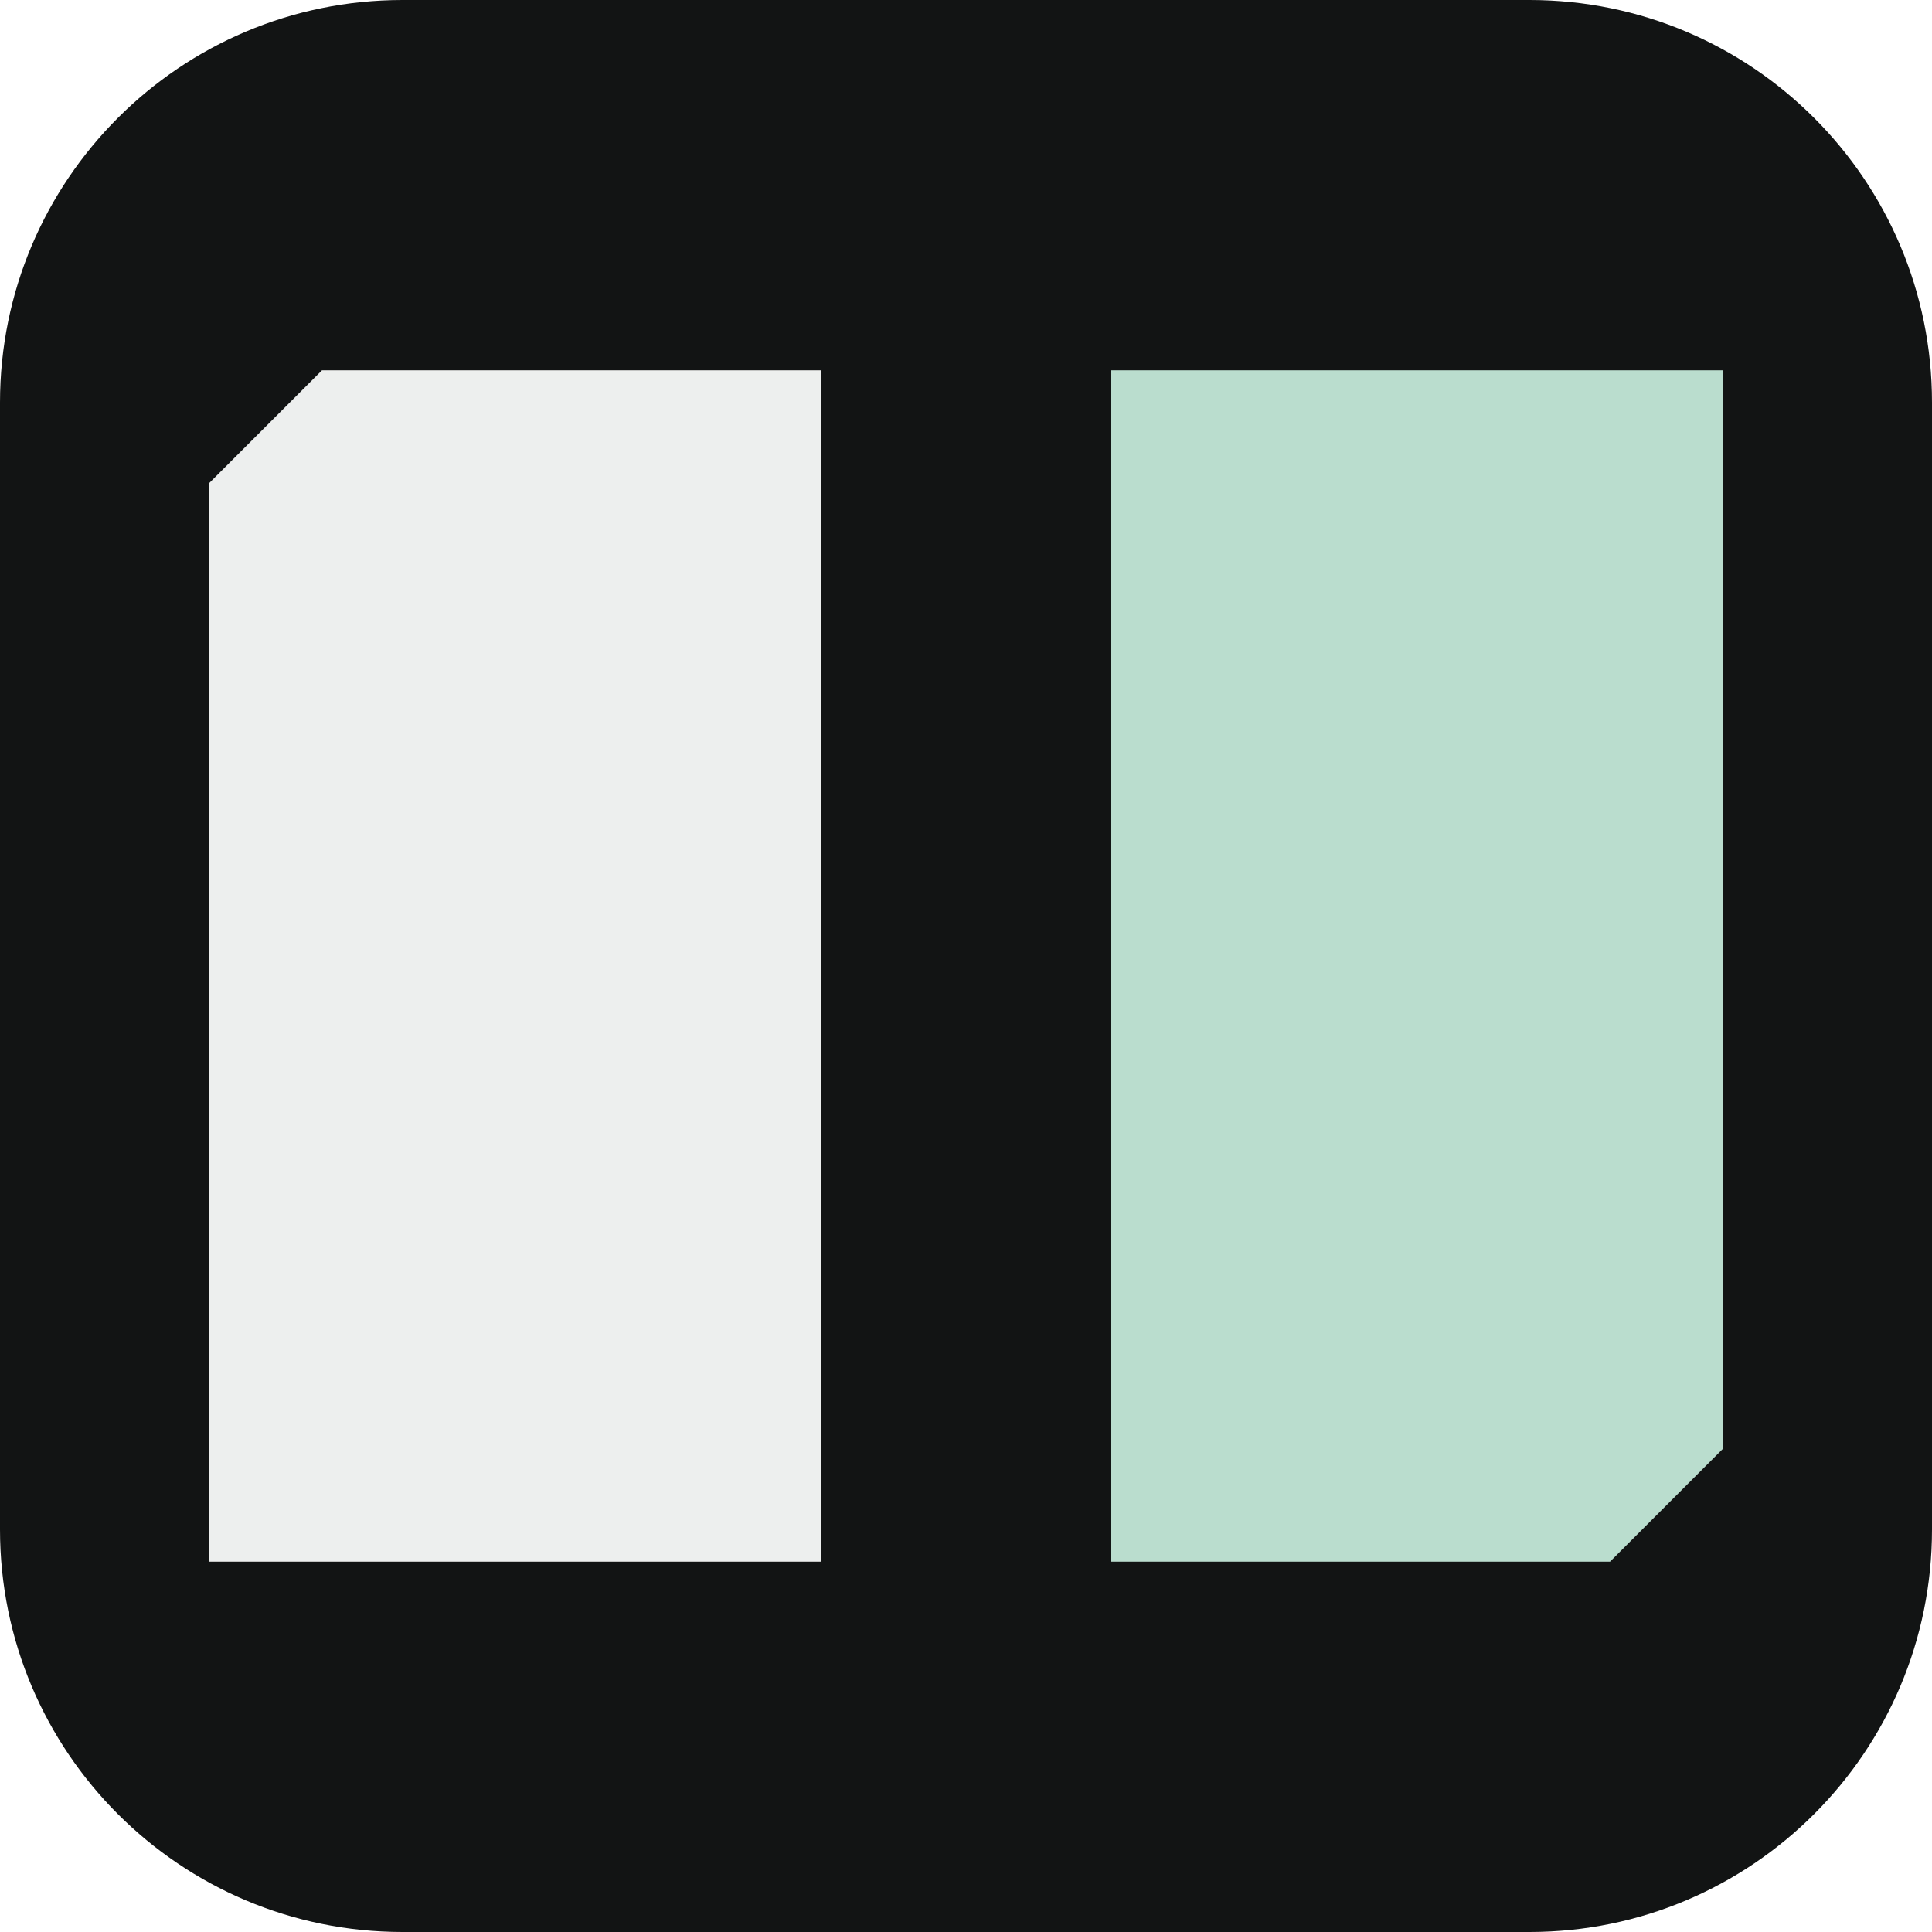
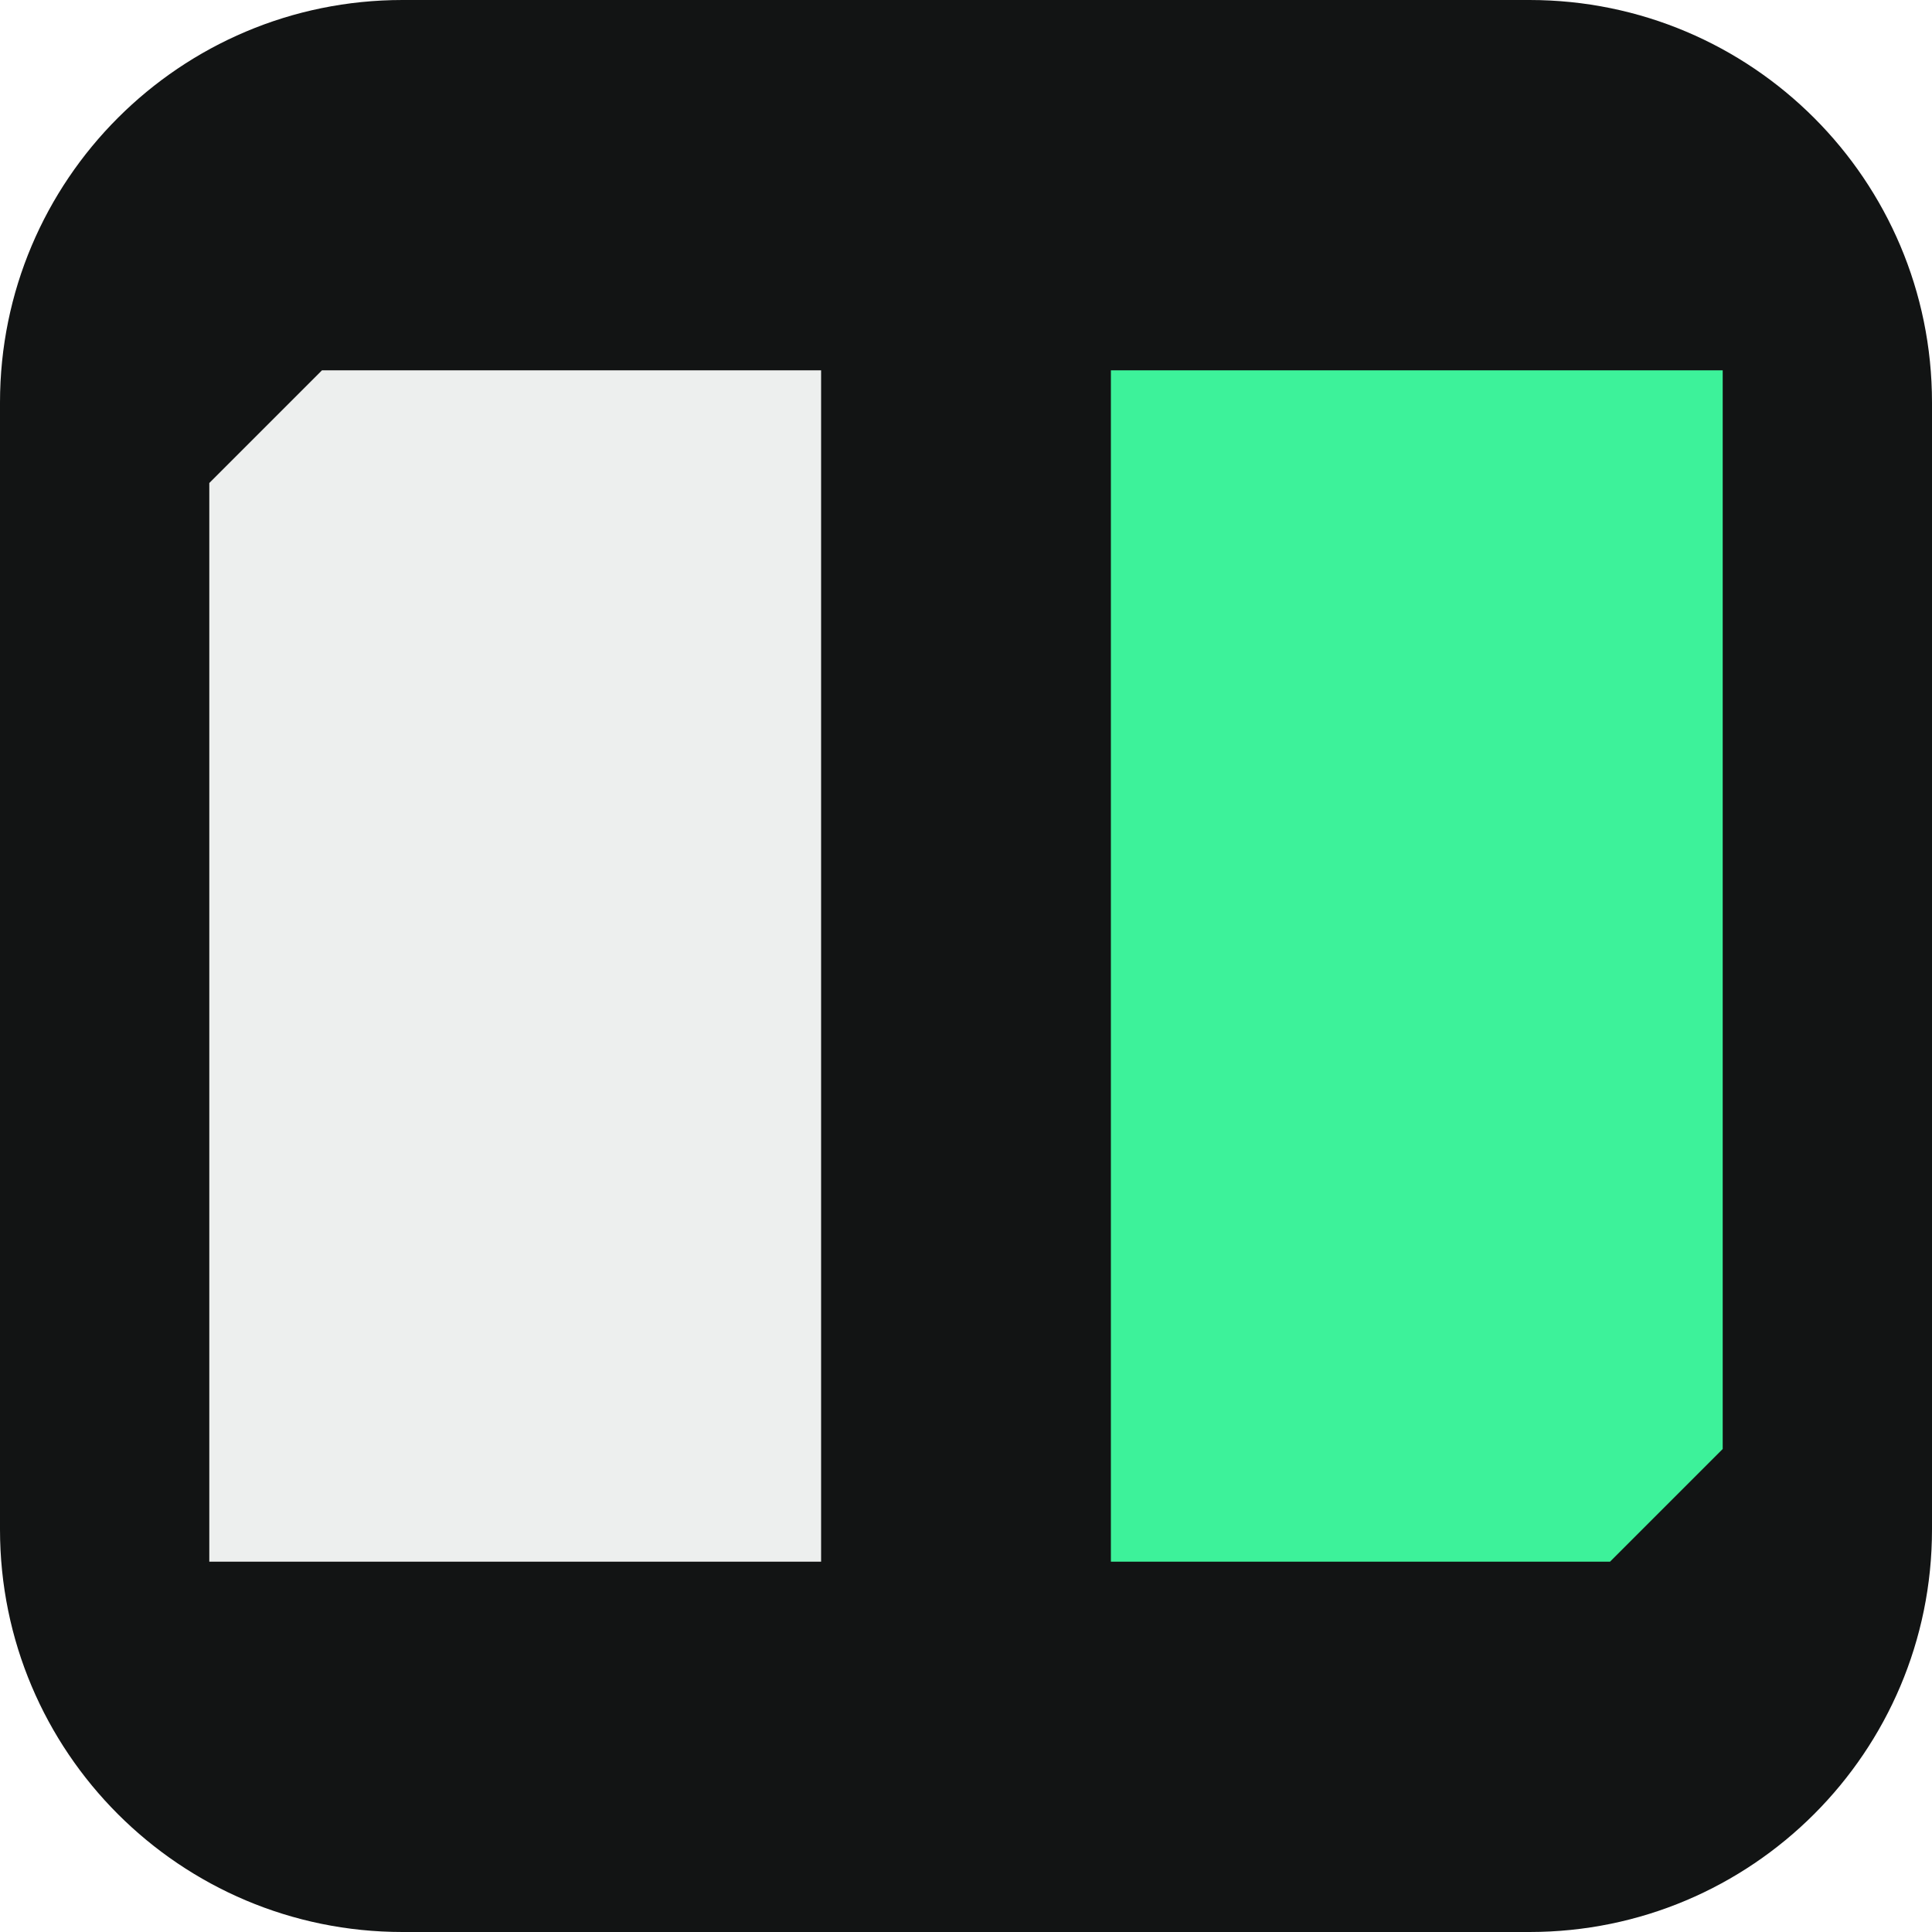
<svg xmlns="http://www.w3.org/2000/svg" viewBox="0 0 24 24" width="64" height="64">
  <rect width="24" height="24" rx="5" fill="#121414" />
  <path fill="#EDEFEE" d="M2.6 6.0 L4 4.6 H10.2 V19.4 H2.6 Z" />
-   <path fill="#BADDCE" d="M13.8 4.6 H21.4 V18.0 L20 19.4 H13.8 Z" />
+   <path fill="#3DF29A" d="M13.8 4.6 H21.4 V18.0 L20 19.4 H13.8 Z" />
</svg>
